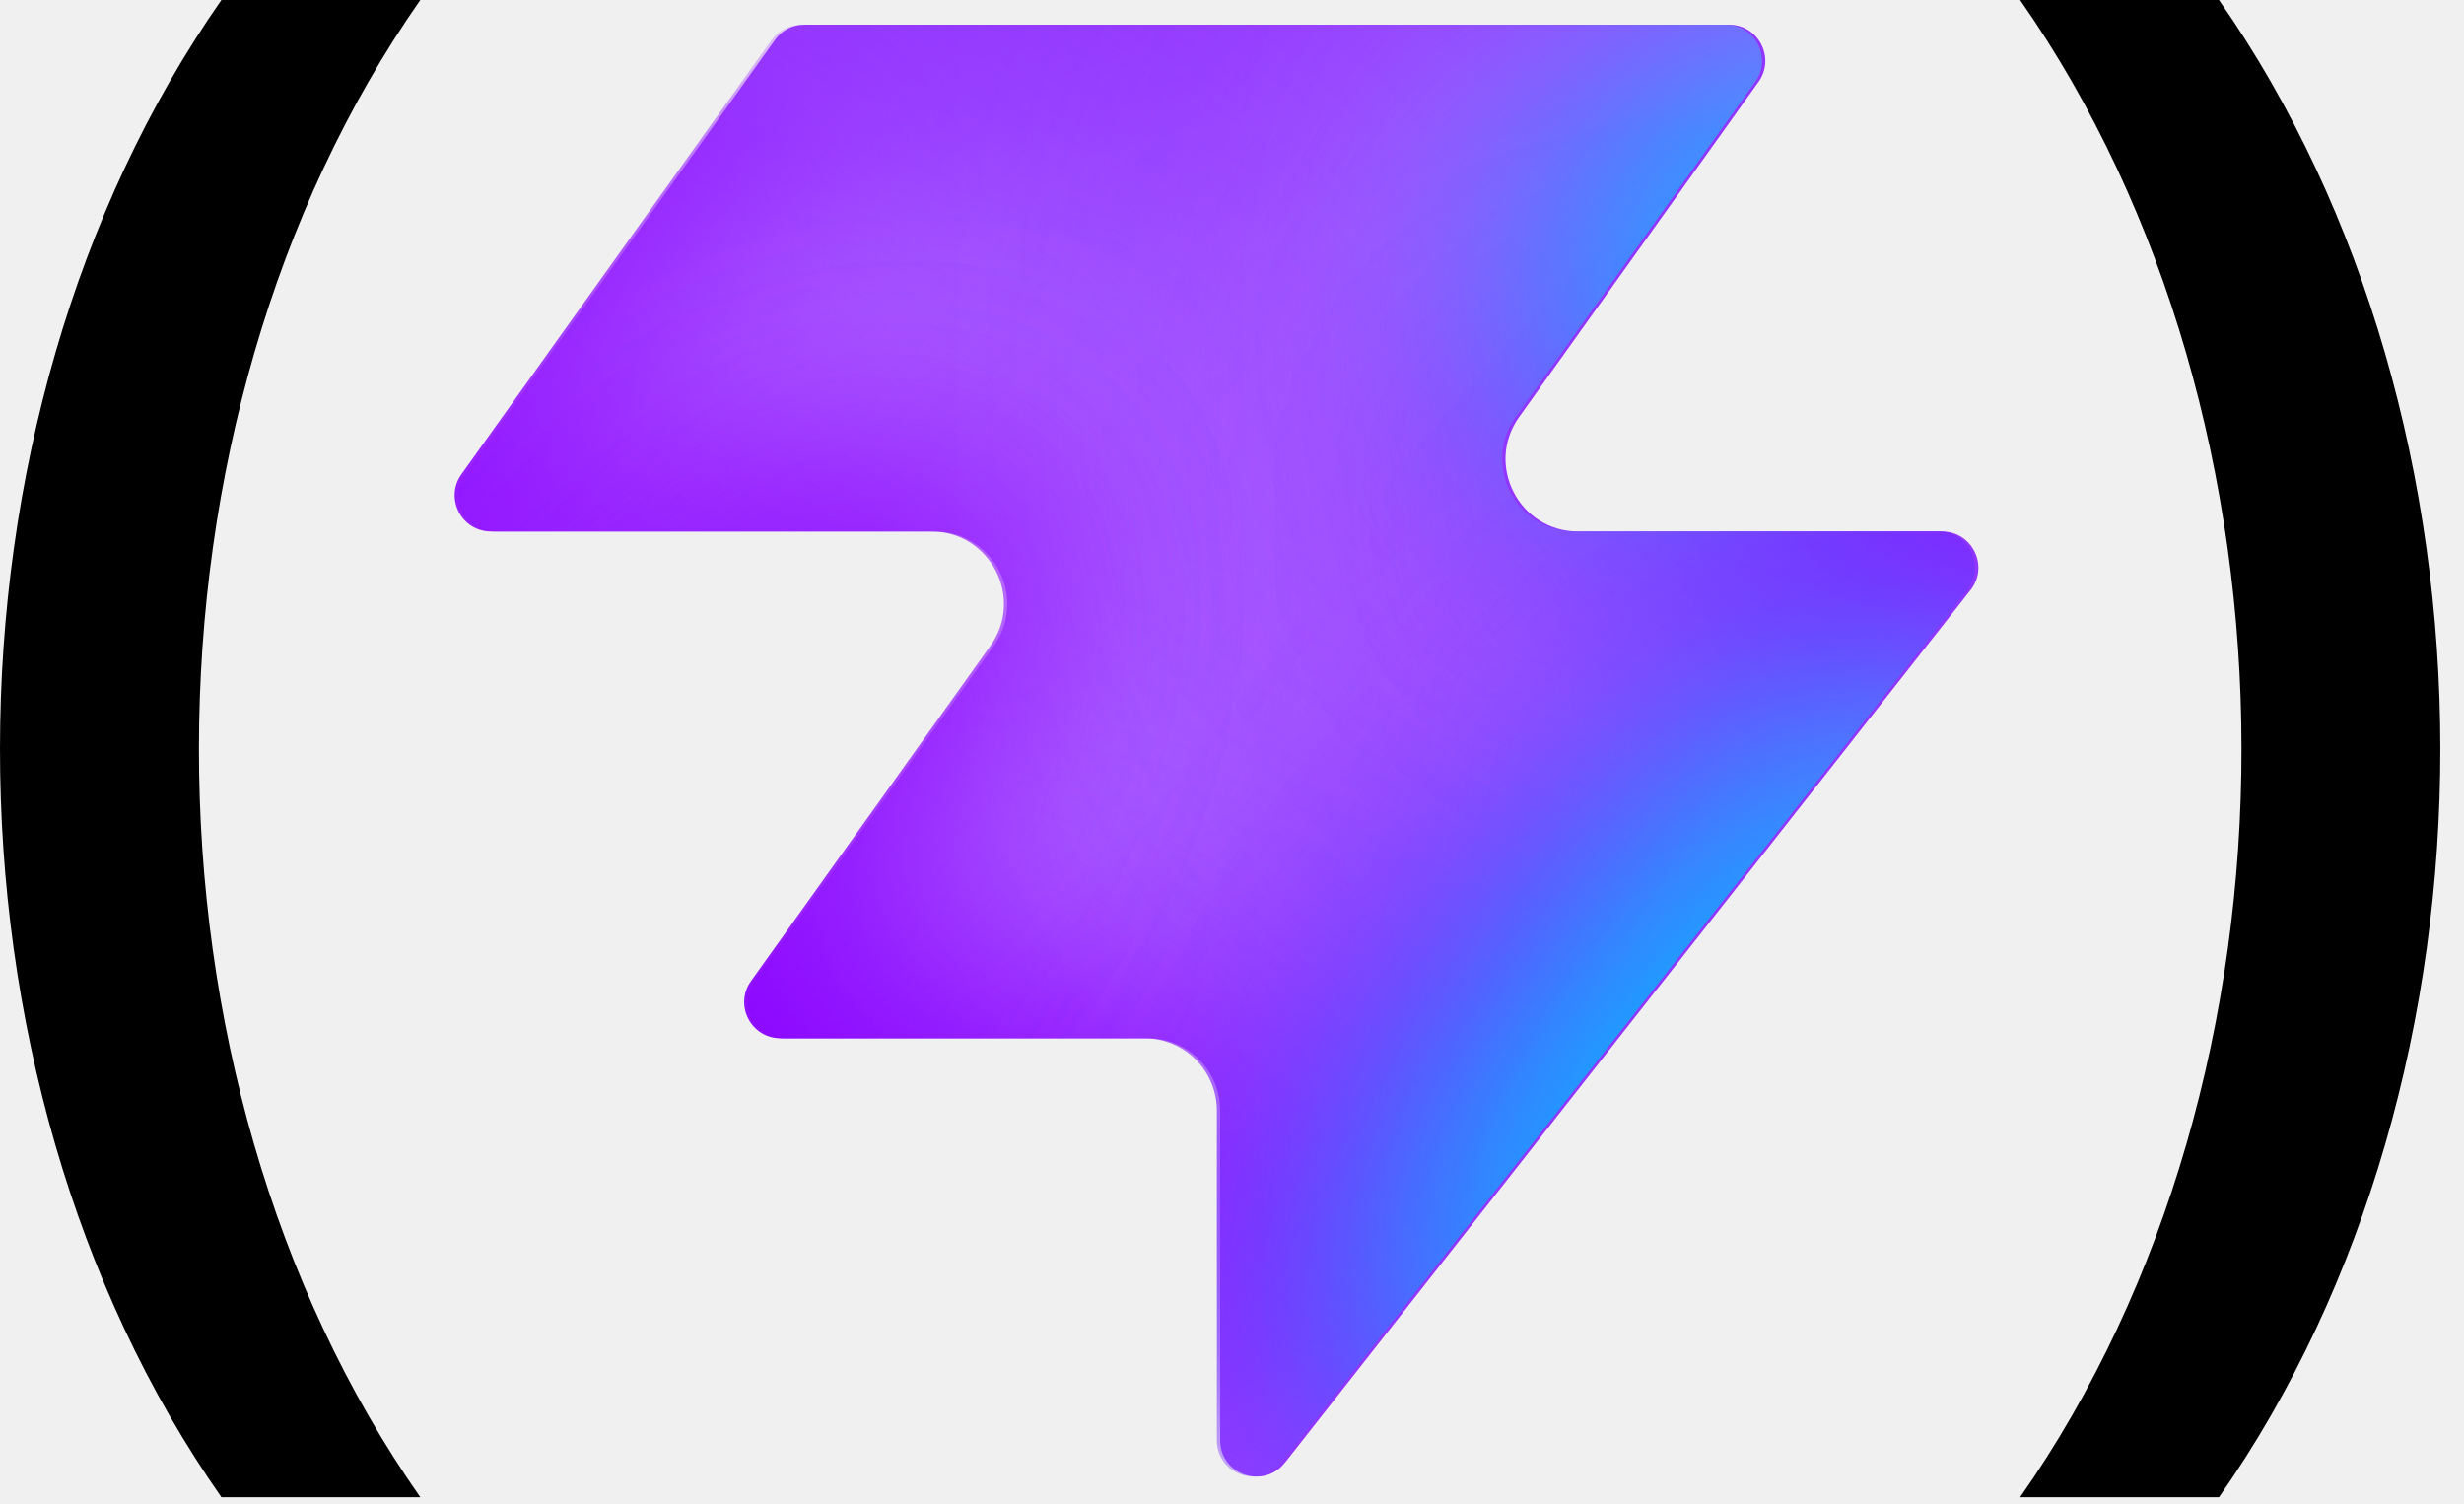
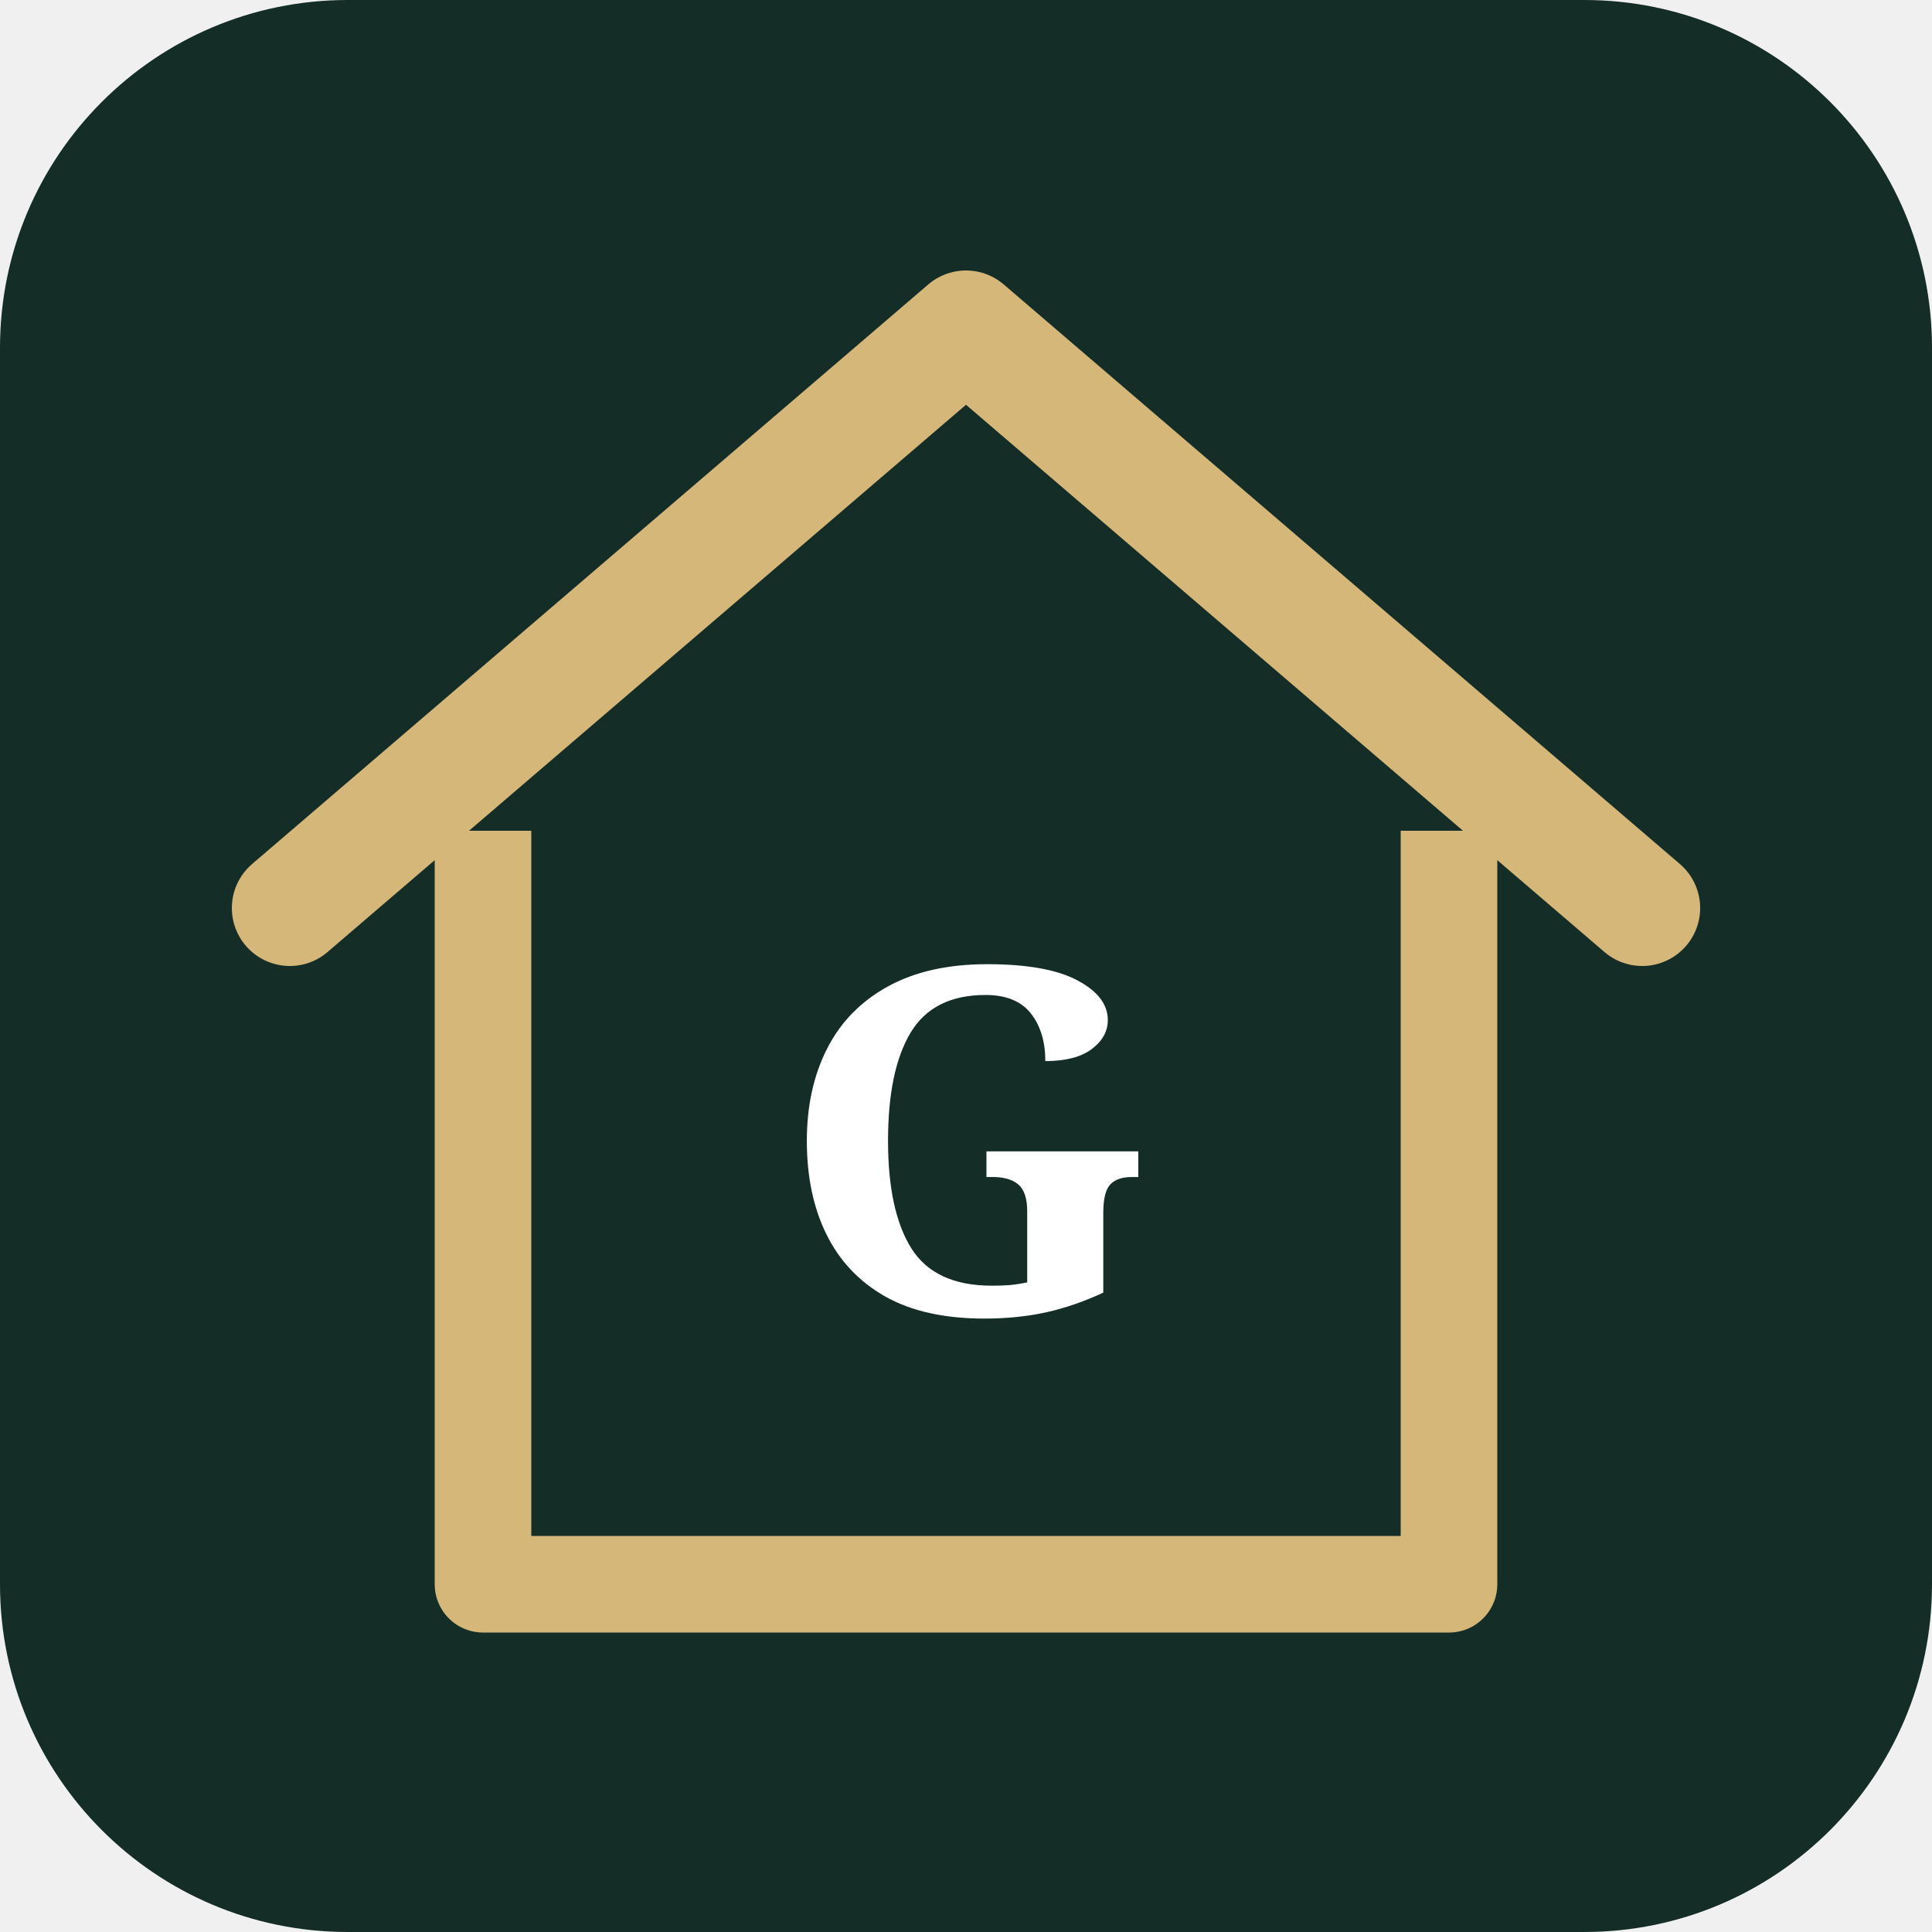
- <svg xmlns="http://www.w3.org/2000/svg" width="77" height="47" fill="none" aria-labelledby="vite-logo-title" viewBox="0 0 77 47">
-   <style>.parenthesis{fill:#000}@media (prefers-color-scheme:dark){.parenthesis{fill:#fff}}</style>
-   <path fill="#9135ff" d="M40.151 45.71c-.663.844-2.02.374-2.02-.699V34.708a2.26 2.26 0 0 0-2.262-2.262H24.493c-.92 0-1.457-1.04-.92-1.788l7.479-10.471c1.07-1.498 0-3.578-1.842-3.578H15.443c-.92 0-1.456-1.04-.92-1.788l9.696-13.576c.213-.297.556-.474.92-.474h28.894c.92 0 1.456 1.04.92 1.788l-7.48 10.472c-1.07 1.497 0 3.578 1.842 3.578h11.376c.944 0 1.474 1.087.89 1.83L40.153 45.712z" />
-   <mask id="a" width="48" height="47" x="14" y="0" maskUnits="userSpaceOnUse" style="mask-type:alpha">
-     <path fill="#000" d="M40.047 45.71c-.663.843-2.02.374-2.02-.699V34.708a2.26 2.26 0 0 0-2.262-2.262H24.389c-.92 0-1.457-1.04-.92-1.788l7.479-10.472c1.07-1.497 0-3.578-1.842-3.578H15.34c-.92 0-1.456-1.04-.92-1.788l9.696-13.575c.213-.297.556-.474.92-.474H53.93c.92 0 1.456 1.04.92 1.788L47.37 13.03c-1.07 1.498 0 3.578 1.842 3.578h11.376c.944 0 1.474 1.088.89 1.831L40.049 45.712z" />
-   </mask>
-   <g mask="url(#a)">
-     <g filter="url(#b)">
-       <ellipse cx="5.508" cy="14.704" fill="#eee6ff" rx="5.508" ry="14.704" transform="rotate(269.814 20.96 11.29)scale(-1 1)" />
-     </g>
-     <g filter="url(#c)">
-       <ellipse cx="10.399" cy="29.851" fill="#eee6ff" rx="10.399" ry="29.851" transform="rotate(89.814 -16.902 -8.275)scale(1 -1)" />
-     </g>
-     <g filter="url(#d)">
-       <ellipse cx="5.508" cy="30.487" fill="#8900ff" rx="5.508" ry="30.487" transform="rotate(89.814 -19.197 -7.127)scale(1 -1)" />
-     </g>
-     <g filter="url(#e)">
-       <ellipse cx="5.508" cy="30.599" fill="#8900ff" rx="5.508" ry="30.599" transform="rotate(89.814 -25.928 4.177)scale(1 -1)" />
-     </g>
-     <g filter="url(#f)">
-       <ellipse cx="5.508" cy="30.599" fill="#8900ff" rx="5.508" ry="30.599" transform="rotate(89.814 -25.738 5.52)scale(1 -1)" />
-     </g>
-     <g filter="url(#g)">
-       <ellipse cx="14.072" cy="22.078" fill="#eee6ff" rx="14.072" ry="22.078" transform="rotate(93.35 31.245 55.578)scale(-1 1)" />
-     </g>
-     <g filter="url(#h)">
-       <ellipse cx="3.47" cy="21.501" fill="#8900ff" rx="3.47" ry="21.501" transform="rotate(89.009 35.419 55.202)scale(-1 1)" />
-     </g>
-     <g filter="url(#i)">
-       <ellipse cx="3.47" cy="21.501" fill="#8900ff" rx="3.47" ry="21.501" transform="rotate(89.009 35.419 55.202)scale(-1 1)" />
-     </g>
-     <g filter="url(#j)">
-       <ellipse cx="14.592" cy="9.743" fill="#8900ff" rx="4.407" ry="29.108" transform="rotate(39.51 14.592 9.743)" />
-     </g>
-     <g filter="url(#k)">
-       <ellipse cx="61.728" cy="-5.321" fill="#8900ff" rx="4.407" ry="29.108" transform="rotate(37.892 61.728 -5.32)" />
-     </g>
-     <g filter="url(#l)">
-       <ellipse cx="55.618" cy="7.104" fill="#00c2ff" rx="5.971" ry="9.665" transform="rotate(37.892 55.618 7.104)" />
-     </g>
-     <g filter="url(#m)">
-       <ellipse cx="12.326" cy="39.103" fill="#8900ff" rx="4.407" ry="29.108" transform="rotate(37.892 12.326 39.103)" />
-     </g>
-     <g filter="url(#n)">
-       <ellipse cx="12.326" cy="39.103" fill="#8900ff" rx="4.407" ry="29.108" transform="rotate(37.892 12.326 39.103)" />
-     </g>
-     <g filter="url(#o)">
-       <ellipse cx="49.857" cy="30.678" fill="#8900ff" rx="4.407" ry="29.108" transform="rotate(37.892 49.857 30.678)" />
-     </g>
-     <g filter="url(#p)">
-       <ellipse cx="52.623" cy="33.171" fill="#00c2ff" rx="5.971" ry="15.297" transform="rotate(37.892 52.623 33.17)" />
-     </g>
-   </g>
-   <path d="M6.919 0c-9.198 13.166-9.252 33.575 0 46.789h6.215c-9.25-13.214-9.196-33.623 0-46.789zm62.424 0h-6.215c9.198 13.166 9.252 33.575 0 46.789h6.215c9.25-13.214 9.196-33.623 0-46.789" class="parenthesis" />
-   <defs>
-     <filter id="b" width="60.045" height="41.654" x="-5.564" y="16.92" color-interpolation-filters="sRGB" filterUnits="userSpaceOnUse">
-       <feFlood flood-opacity="0" result="BackgroundImageFix" />
-       <feBlend in="SourceGraphic" in2="BackgroundImageFix" result="shape" />
-       <feGaussianBlur result="effect1_foregroundBlur_2002_17286" stdDeviation="7.659" />
-     </filter>
-     <filter id="c" width="90.34" height="51.437" x="-40.407" y="-6.762" color-interpolation-filters="sRGB" filterUnits="userSpaceOnUse">
-       <feFlood flood-opacity="0" result="BackgroundImageFix" />
-       <feBlend in="SourceGraphic" in2="BackgroundImageFix" result="shape" />
-       <feGaussianBlur result="effect1_foregroundBlur_2002_17286" stdDeviation="7.659" />
-     </filter>
-     <filter id="d" width="79.355" height="29.4" x="-35.435" y="2.801" color-interpolation-filters="sRGB" filterUnits="userSpaceOnUse">
-       <feFlood flood-opacity="0" result="BackgroundImageFix" />
-       <feBlend in="SourceGraphic" in2="BackgroundImageFix" result="shape" />
-       <feGaussianBlur result="effect1_foregroundBlur_2002_17286" stdDeviation="4.596" />
-     </filter>
-     <filter id="e" width="79.579" height="29.4" x="-30.84" y="20.8" color-interpolation-filters="sRGB" filterUnits="userSpaceOnUse">
-       <feFlood flood-opacity="0" result="BackgroundImageFix" />
-       <feBlend in="SourceGraphic" in2="BackgroundImageFix" result="shape" />
-       <feGaussianBlur result="effect1_foregroundBlur_2002_17286" stdDeviation="4.596" />
-     </filter>
-     <filter id="f" width="79.579" height="29.4" x="-29.307" y="21.949" color-interpolation-filters="sRGB" filterUnits="userSpaceOnUse">
-       <feFlood flood-opacity="0" result="BackgroundImageFix" />
-       <feBlend in="SourceGraphic" in2="BackgroundImageFix" result="shape" />
-       <feGaussianBlur result="effect1_foregroundBlur_2002_17286" stdDeviation="4.596" />
-     </filter>
-     <filter id="g" width="74.749" height="58.852" x="29.961" y="-17.13" color-interpolation-filters="sRGB" filterUnits="userSpaceOnUse">
-       <feFlood flood-opacity="0" result="BackgroundImageFix" />
-       <feBlend in="SourceGraphic" in2="BackgroundImageFix" result="shape" />
-       <feGaussianBlur result="effect1_foregroundBlur_2002_17286" stdDeviation="7.659" />
-     </filter>
-     <filter id="h" width="61.377" height="25.362" x="37.754" y="3.055" color-interpolation-filters="sRGB" filterUnits="userSpaceOnUse">
-       <feFlood flood-opacity="0" result="BackgroundImageFix" />
-       <feBlend in="SourceGraphic" in2="BackgroundImageFix" result="shape" />
-       <feGaussianBlur result="effect1_foregroundBlur_2002_17286" stdDeviation="4.596" />
-     </filter>
-     <filter id="i" width="61.377" height="25.362" x="37.754" y="3.055" color-interpolation-filters="sRGB" filterUnits="userSpaceOnUse">
-       <feFlood flood-opacity="0" result="BackgroundImageFix" />
-       <feBlend in="SourceGraphic" in2="BackgroundImageFix" result="shape" />
-       <feGaussianBlur result="effect1_foregroundBlur_2002_17286" stdDeviation="4.596" />
-     </filter>
-     <filter id="j" width="56.045" height="63.649" x="-13.43" y="-22.082" color-interpolation-filters="sRGB" filterUnits="userSpaceOnUse">
-       <feFlood flood-opacity="0" result="BackgroundImageFix" />
-       <feBlend in="SourceGraphic" in2="BackgroundImageFix" result="shape" />
-       <feGaussianBlur result="effect1_foregroundBlur_2002_17286" stdDeviation="4.596" />
-     </filter>
-     <filter id="k" width="54.814" height="64.646" x="34.321" y="-37.644" color-interpolation-filters="sRGB" filterUnits="userSpaceOnUse">
-       <feFlood flood-opacity="0" result="BackgroundImageFix" />
-       <feBlend in="SourceGraphic" in2="BackgroundImageFix" result="shape" />
-       <feGaussianBlur result="effect1_foregroundBlur_2002_17286" stdDeviation="4.596" />
-     </filter>
-     <filter id="l" width="33.541" height="35.313" x="38.847" y="-10.552" color-interpolation-filters="sRGB" filterUnits="userSpaceOnUse">
-       <feFlood flood-opacity="0" result="BackgroundImageFix" />
-       <feBlend in="SourceGraphic" in2="BackgroundImageFix" result="shape" />
-       <feGaussianBlur result="effect1_foregroundBlur_2002_17286" stdDeviation="4.596" />
-     </filter>
-     <filter id="m" width="54.814" height="64.646" x="-15.081" y="6.78" color-interpolation-filters="sRGB" filterUnits="userSpaceOnUse">
-       <feFlood flood-opacity="0" result="BackgroundImageFix" />
-       <feBlend in="SourceGraphic" in2="BackgroundImageFix" result="shape" />
-       <feGaussianBlur result="effect1_foregroundBlur_2002_17286" stdDeviation="4.596" />
-     </filter>
-     <filter id="n" width="54.814" height="64.646" x="-15.081" y="6.78" color-interpolation-filters="sRGB" filterUnits="userSpaceOnUse">
-       <feFlood flood-opacity="0" result="BackgroundImageFix" />
-       <feBlend in="SourceGraphic" in2="BackgroundImageFix" result="shape" />
-       <feGaussianBlur result="effect1_foregroundBlur_2002_17286" stdDeviation="4.596" />
-     </filter>
-     <filter id="o" width="54.814" height="64.646" x="22.45" y="-1.645" color-interpolation-filters="sRGB" filterUnits="userSpaceOnUse">
-       <feFlood flood-opacity="0" result="BackgroundImageFix" />
-       <feBlend in="SourceGraphic" in2="BackgroundImageFix" result="shape" />
-       <feGaussianBlur result="effect1_foregroundBlur_2002_17286" stdDeviation="4.596" />
-     </filter>
-     <filter id="p" width="39.409" height="43.623" x="32.919" y="11.36" color-interpolation-filters="sRGB" filterUnits="userSpaceOnUse">
-       <feFlood flood-opacity="0" result="BackgroundImageFix" />
-       <feBlend in="SourceGraphic" in2="BackgroundImageFix" result="shape" />
-       <feGaussianBlur result="effect1_foregroundBlur_2002_17286" stdDeviation="4.596" />
-     </filter>
-   </defs>
+ <svg xmlns="http://www.w3.org/2000/svg" viewBox="0 0 100 100">
+   <rect width="100" height="100" rx="18" fill="#142D26" />
+   <path d="M15 47 L50 17 L85 47" fill="none" stroke="#D5B77A" stroke-width="6" stroke-linecap="round" stroke-linejoin="round" />
+   <path d="M25 43 V82 H75 V43" fill="none" stroke="#D5B77A" stroke-width="5" stroke-linejoin="round" />
+   <text x="50" y="68" text-anchor="middle" font-size="25" font-family="Georgia,serif" font-weight="bold" fill="#FFFFFF">G</text>
</svg>
